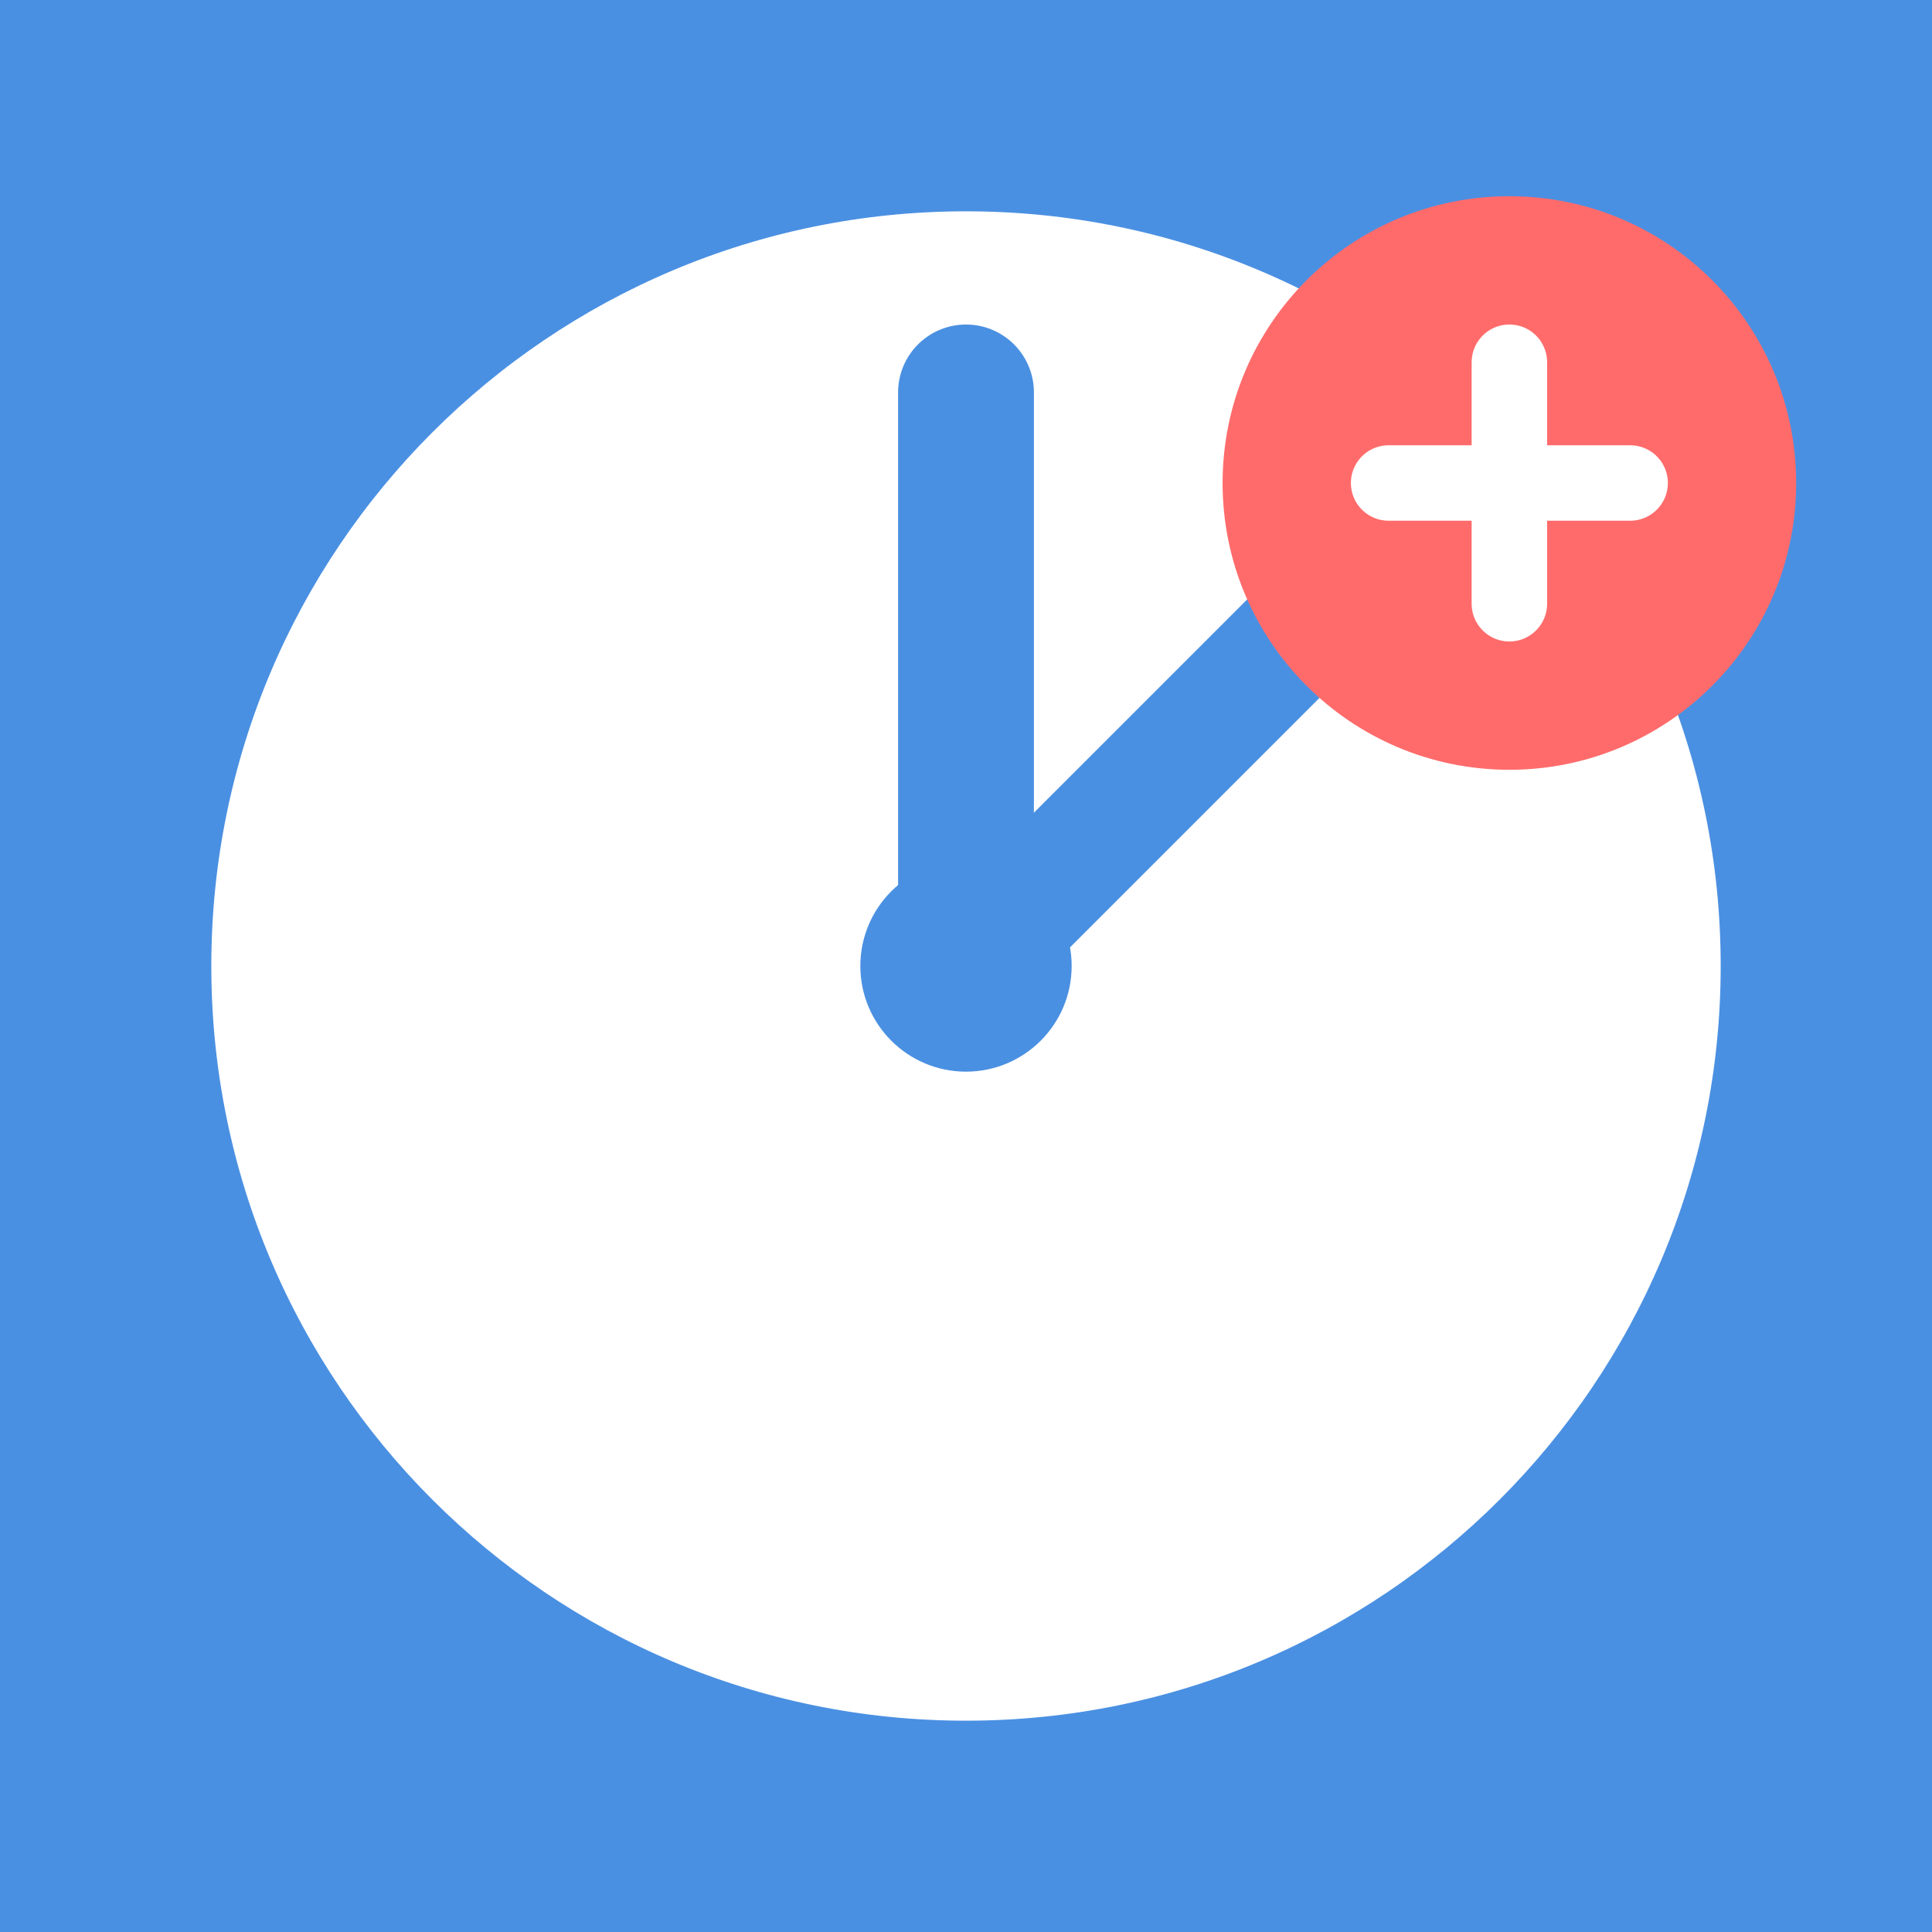
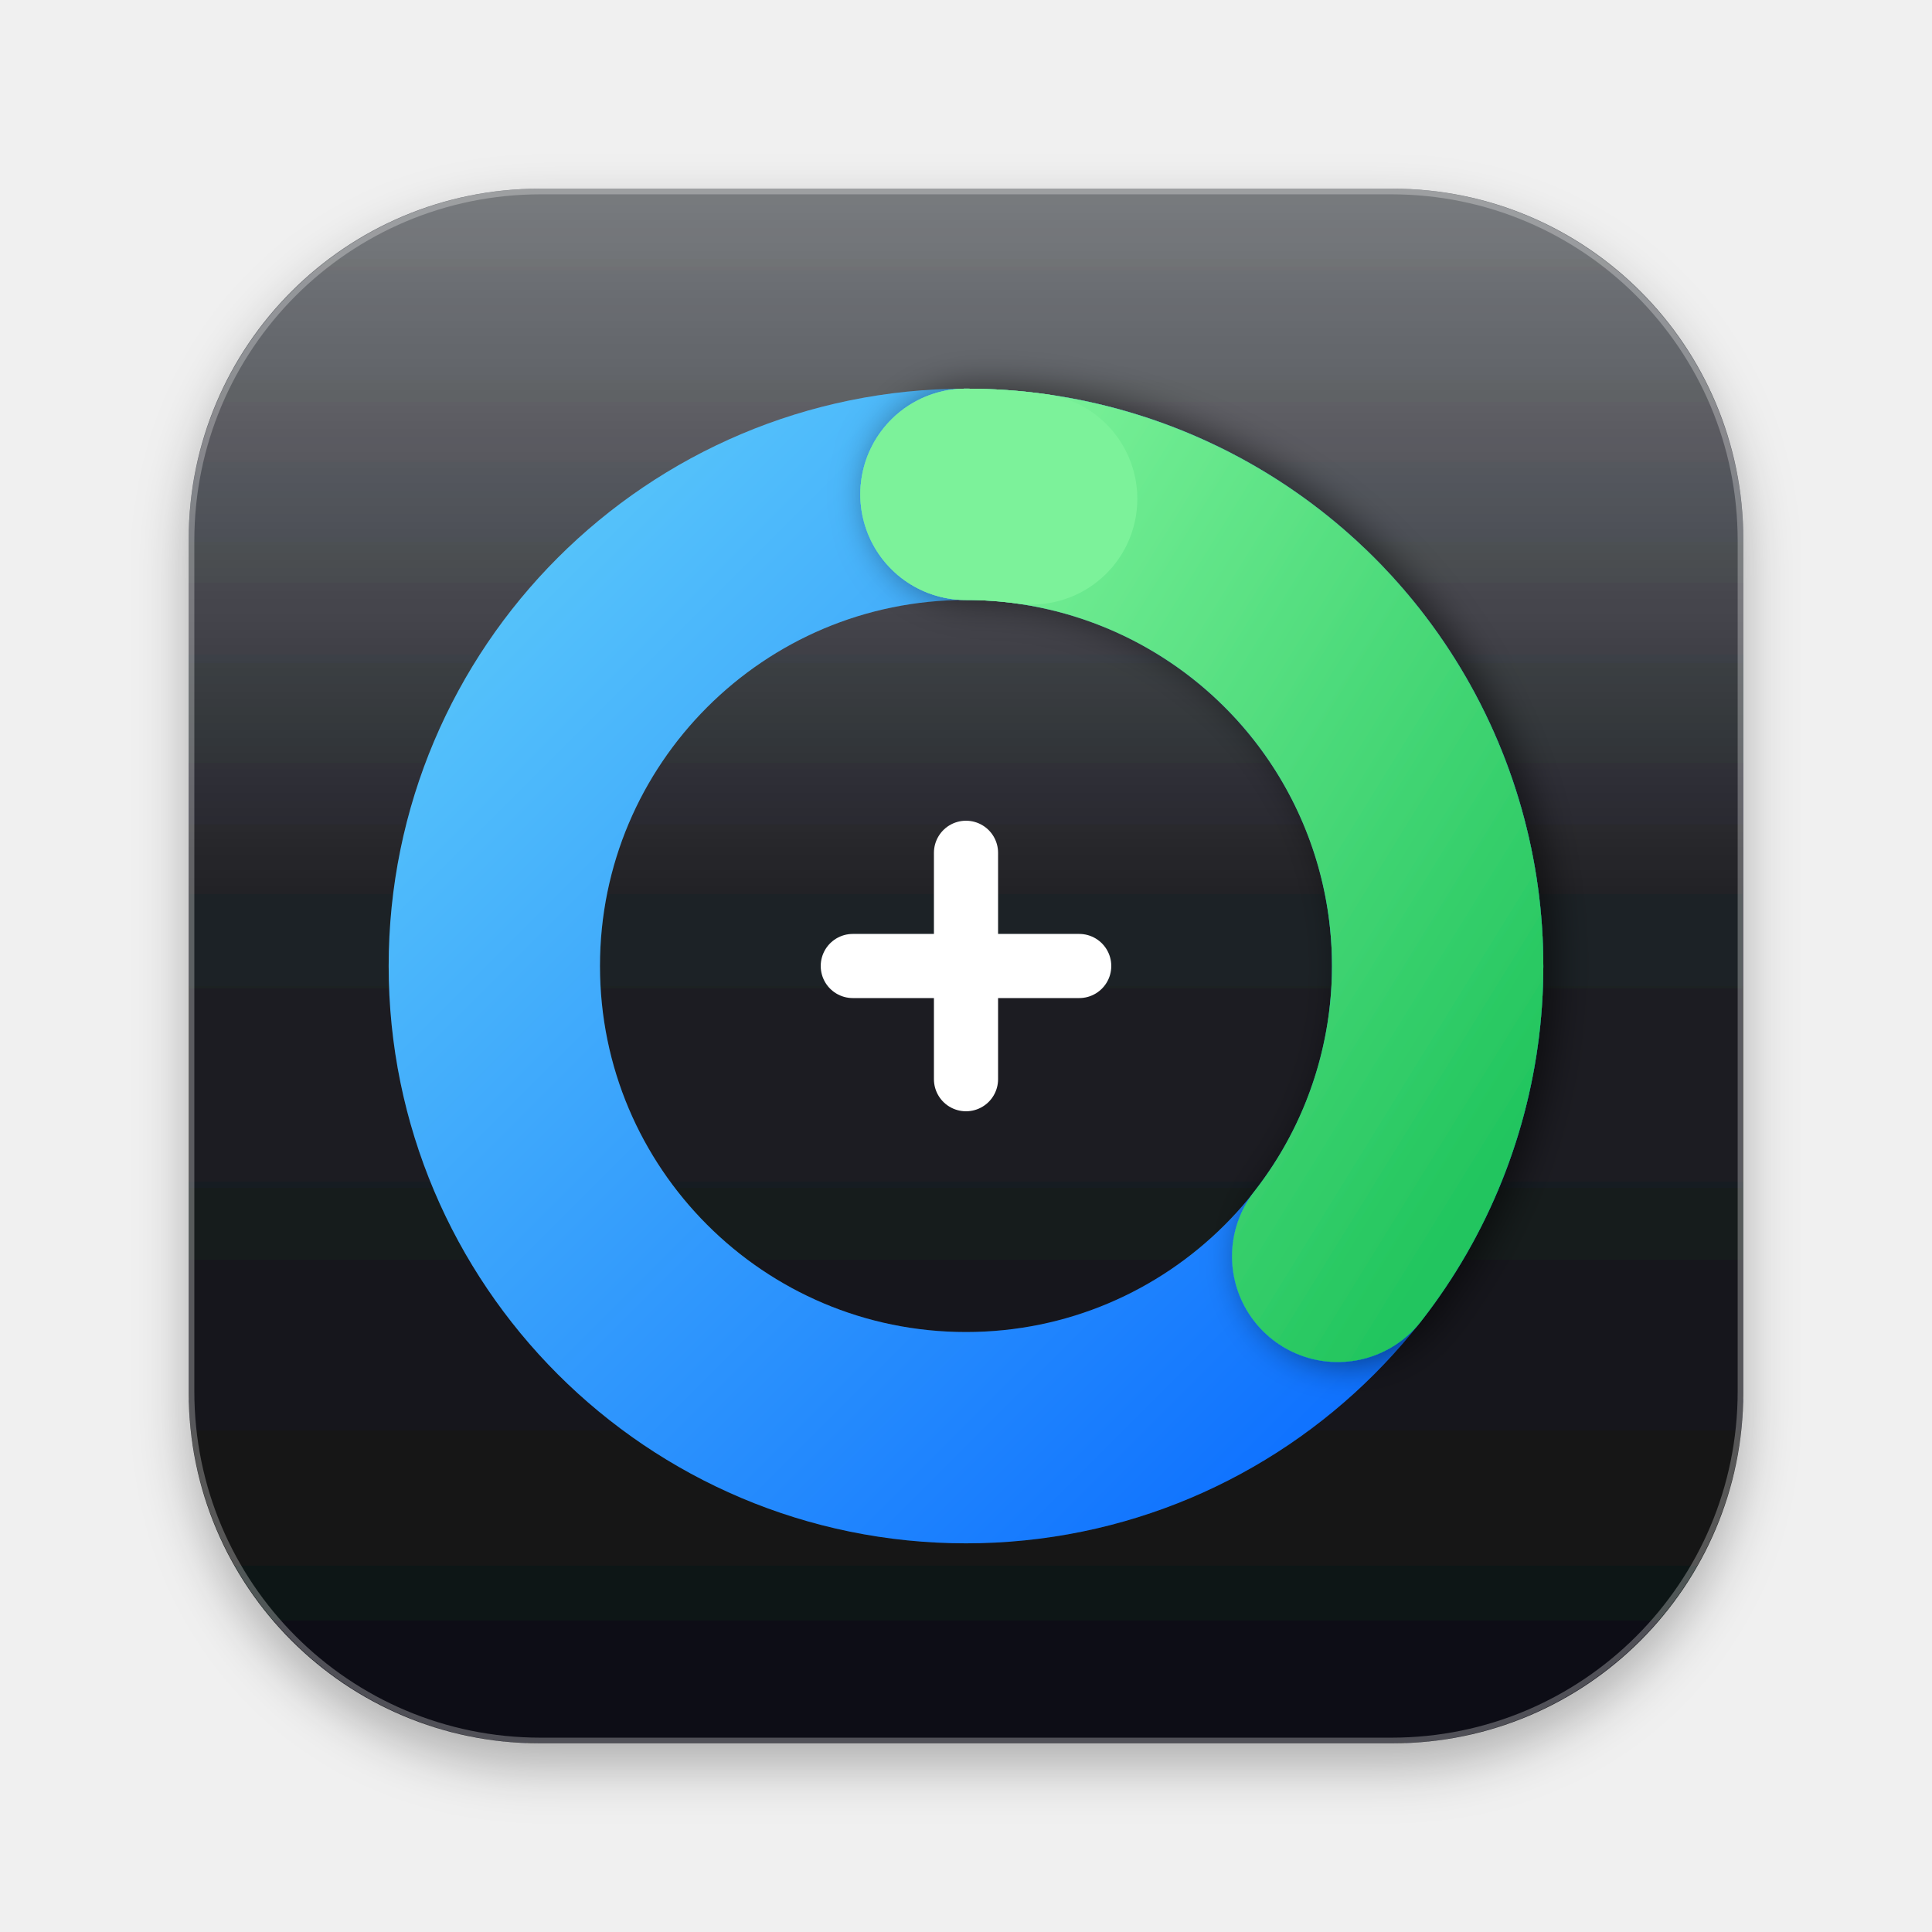
- <svg xmlns="http://www.w3.org/2000/svg" viewBox="0 0 64 64">
-   <rect width="64" height="64" fill="#4A90E2" />
-   <circle cx="32" cy="32" r="26" fill="white" />
-   <circle cx="32" cy="32" r="26" fill="none" stroke="#4A90E2" stroke-width="2" />
-   <line x1="32" y1="32" x2="32" y2="13" stroke="#4A90E2" stroke-width="4.5" stroke-linecap="round" />
-   <line x1="32" y1="32" x2="46" y2="18" stroke="#4A90E2" stroke-width="4" stroke-linecap="round" />
-   <circle cx="32" cy="32" r="3.5" fill="#4A90E2" />
-   <g transform="translate(50, 16)">
-     <circle cx="0" cy="0" r="9.5" fill="#FF6B6B" />
-     <line x1="-4" y1="0" x2="4" y2="0" stroke="white" stroke-width="2.5" stroke-linecap="round" />
-     <line x1="0" y1="-4" x2="0" y2="4" stroke="white" stroke-width="2.5" stroke-linecap="round" />
+ <svg xmlns="http://www.w3.org/2000/svg" viewBox="0 0 1024 1024" width="1024" height="1024">
+   <defs>
+     <filter id="drop" x="-20%" y="-20%" width="140%" height="140%">
+       <feDropShadow dx="0" dy="12" stdDeviation="14" flood-color="#000" flood-opacity="0.28" />
+     </filter>
+     <filter id="soft" x="-30%" y="-30%" width="160%" height="160%">
+       <feDropShadow dx="0" dy="10" stdDeviation="16" flood-color="#000" flood-opacity="0.22" />
+     </filter>
+     <linearGradient id="sheen" x1="0" y1="0" x2="0" y2="1">
+       <stop offset="0" stop-color="#fff" stop-opacity="0.35" />
+       <stop offset="0.45" stop-color="#fff" stop-opacity="0" />
+     </linearGradient>
+     <linearGradient id="bg" x1="0" y1="0" x2="0" y2="1">
+       <stop offset="0" stop-color="#2E3138" />
+       <stop offset="1" stop-color="#0E0F12" />
+     </linearGradient>
+     <linearGradient id="blue" x1="0" y1="0" x2="1" y2="1">
+       <stop offset="0" stop-color="#5AC8FA" />
+       <stop offset="1" stop-color="#0A6CFF" />
+     </linearGradient>
+     <linearGradient id="green" x1="0" y1="0" x2="1" y2="1">
+       <stop offset="0" stop-color="#7CF29A" />
+       <stop offset="1" stop-color="#22C55E" />
+     </linearGradient>
+     <filter id="cap" x="-50%" y="-50%" width="200%" height="200%">
+       <feDropShadow dx="6" dy="0" stdDeviation="10" flood-color="#000" flood-opacity="0.55" />
+     </filter>
+   </defs>
+   <g filter="url(#drop)">
+     <rect x="100" y="100" width="824" height="824" rx="186" fill="url(#bg)" />
+   </g>
+   <rect x="100" y="100" width="824" height="824" rx="186" fill="url(#sheen)" />
+   <rect x="101.5" y="101.5" width="821" height="821" rx="185" fill="none" stroke="#fff" stroke-opacity="0.28" stroke-width="3" />
+   <circle cx="512" cy="512" r="250" fill="none" stroke="#fff" stroke-opacity="0.07" stroke-width="112" />
+   <circle cx="512" cy="512" r="250" fill="none" stroke="url(#blue)" stroke-width="112" />
+   <path d="M512.0,262.0 A250,250 0 0 1 709.0,665.9" fill="none" stroke="url(#green)" stroke-width="112" stroke-linecap="round" filter="url(#cap)" />
+   <path d="M512.0,262.0 A250,250 0 0 1 546.8,264.4" fill="none" stroke="#7CF29A" stroke-width="112" stroke-linecap="round" />
+   <g stroke="#fff" stroke-width="34" stroke-linecap="round">
+     <line x1="512" y1="452" x2="512" y2="572" />
+     <line x1="452" y1="512" x2="572" y2="512" />
  </g>
</svg>
